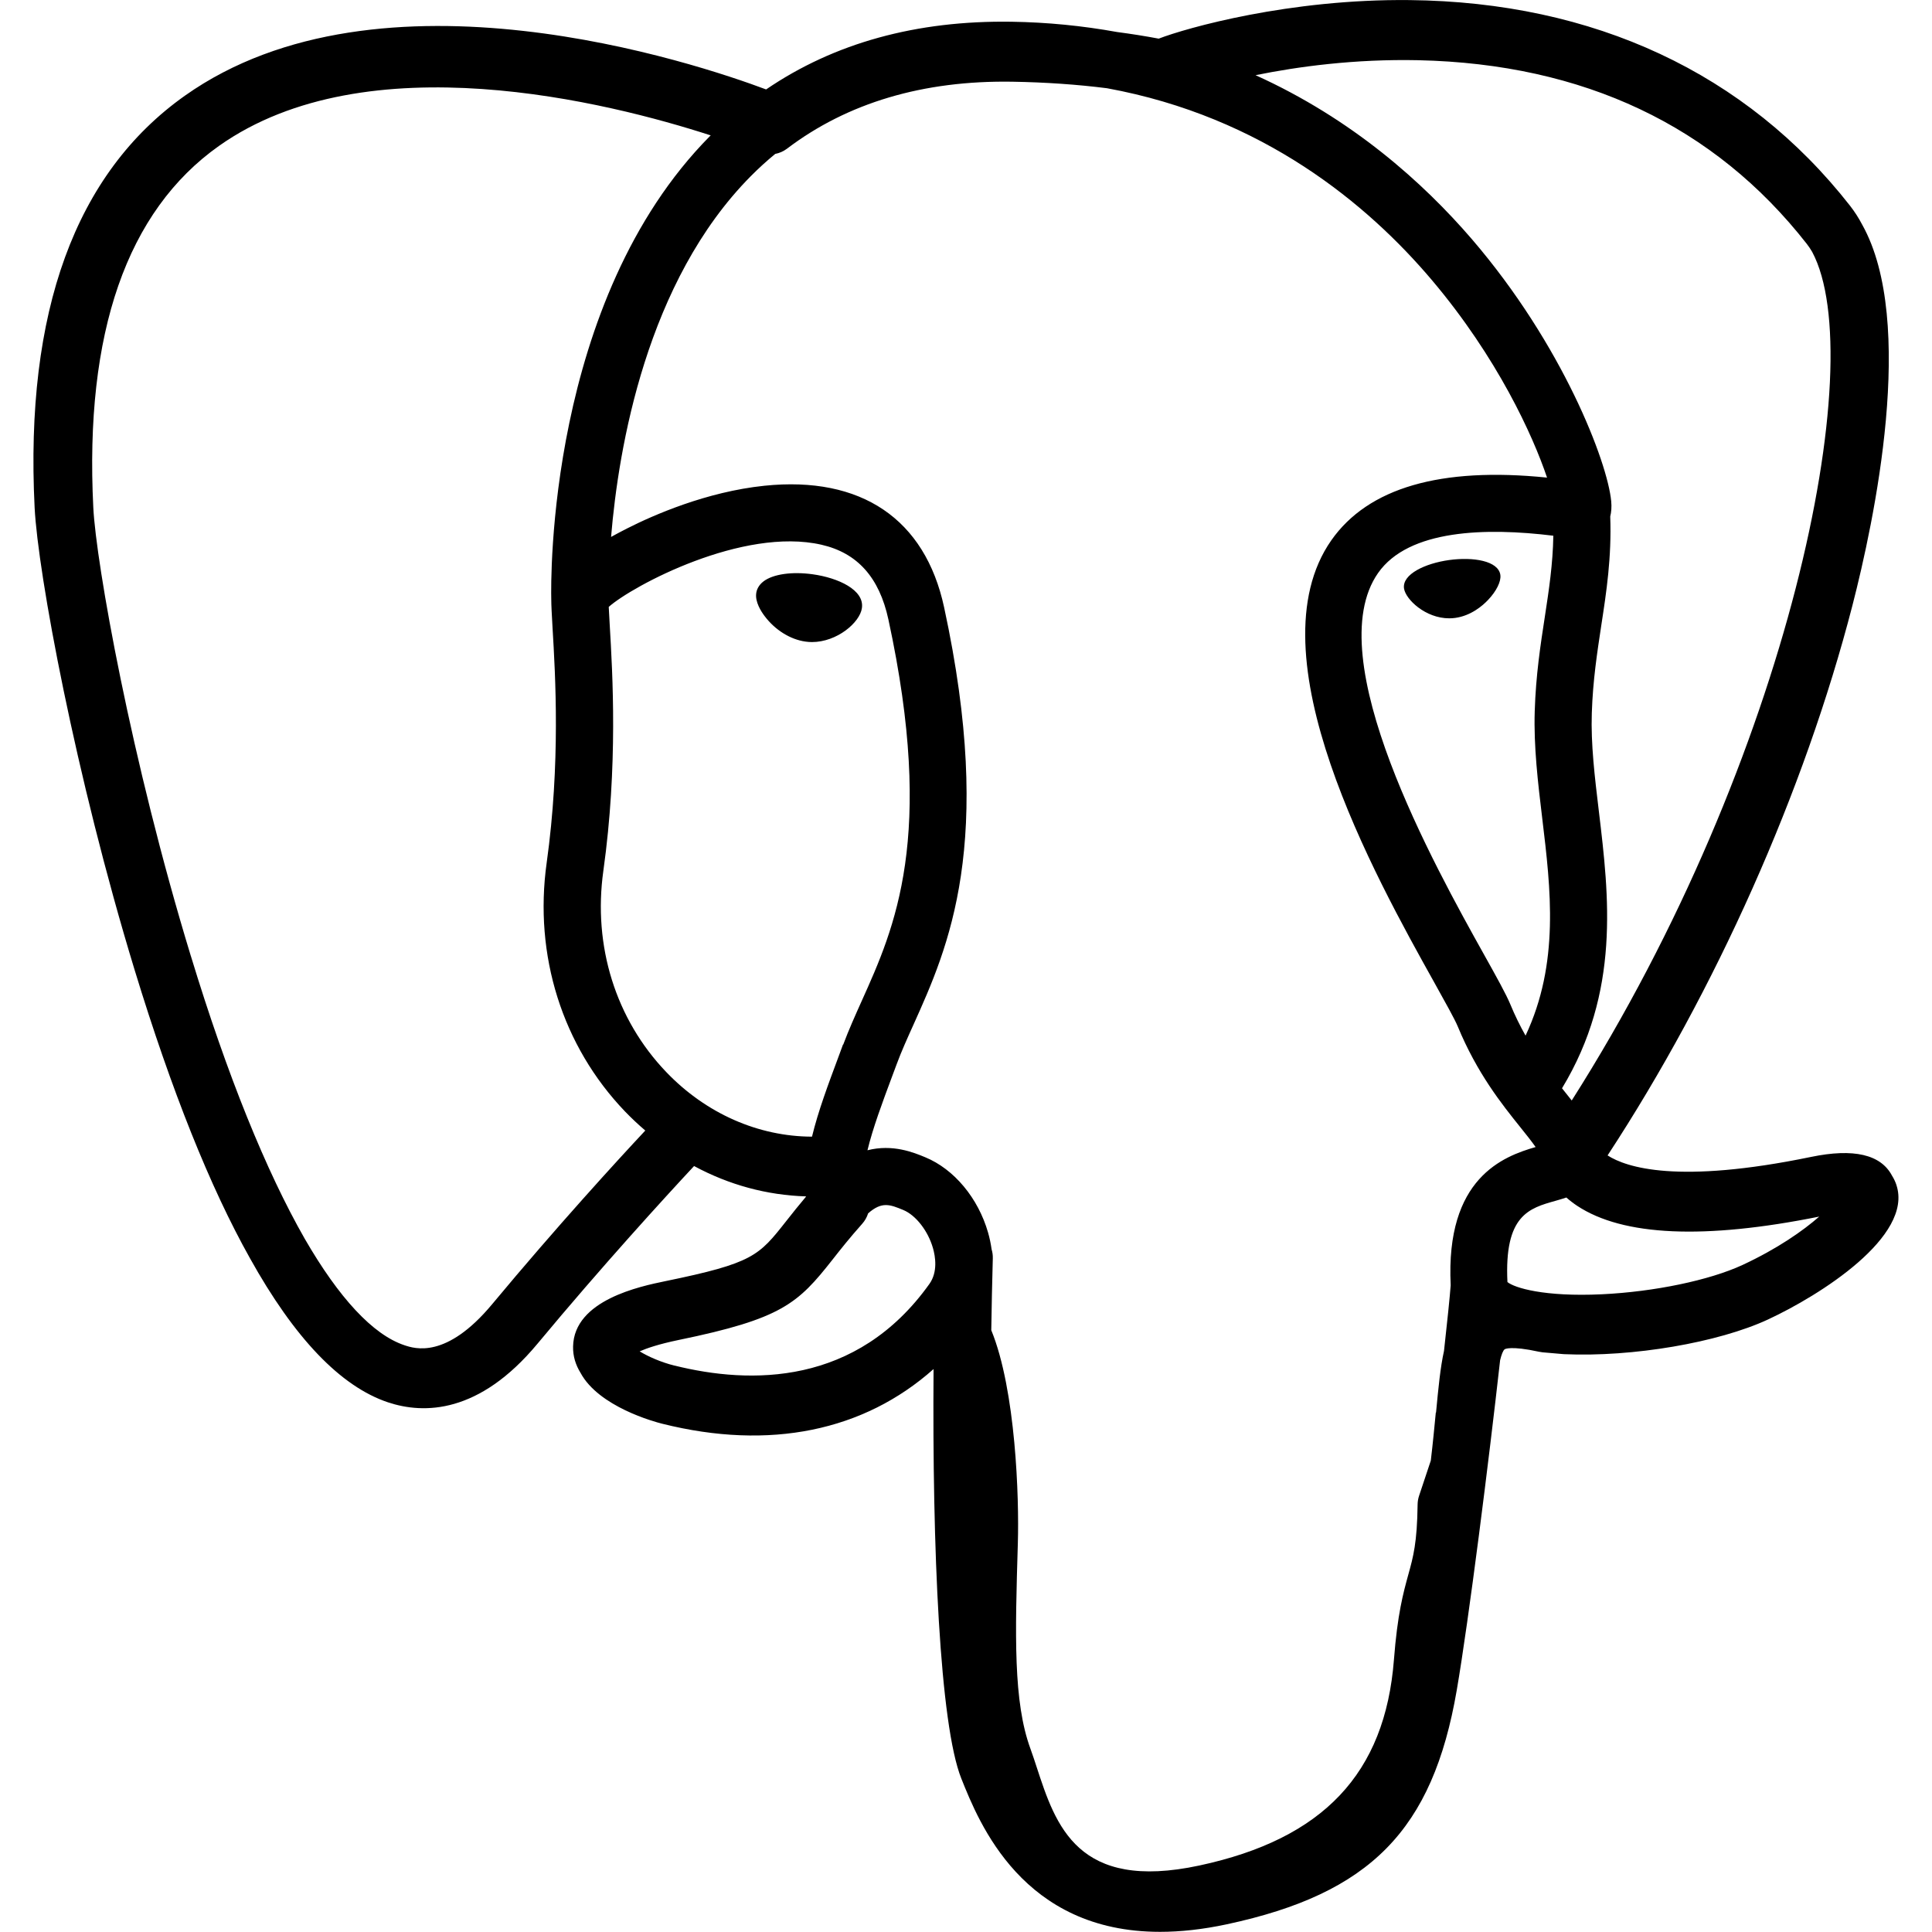
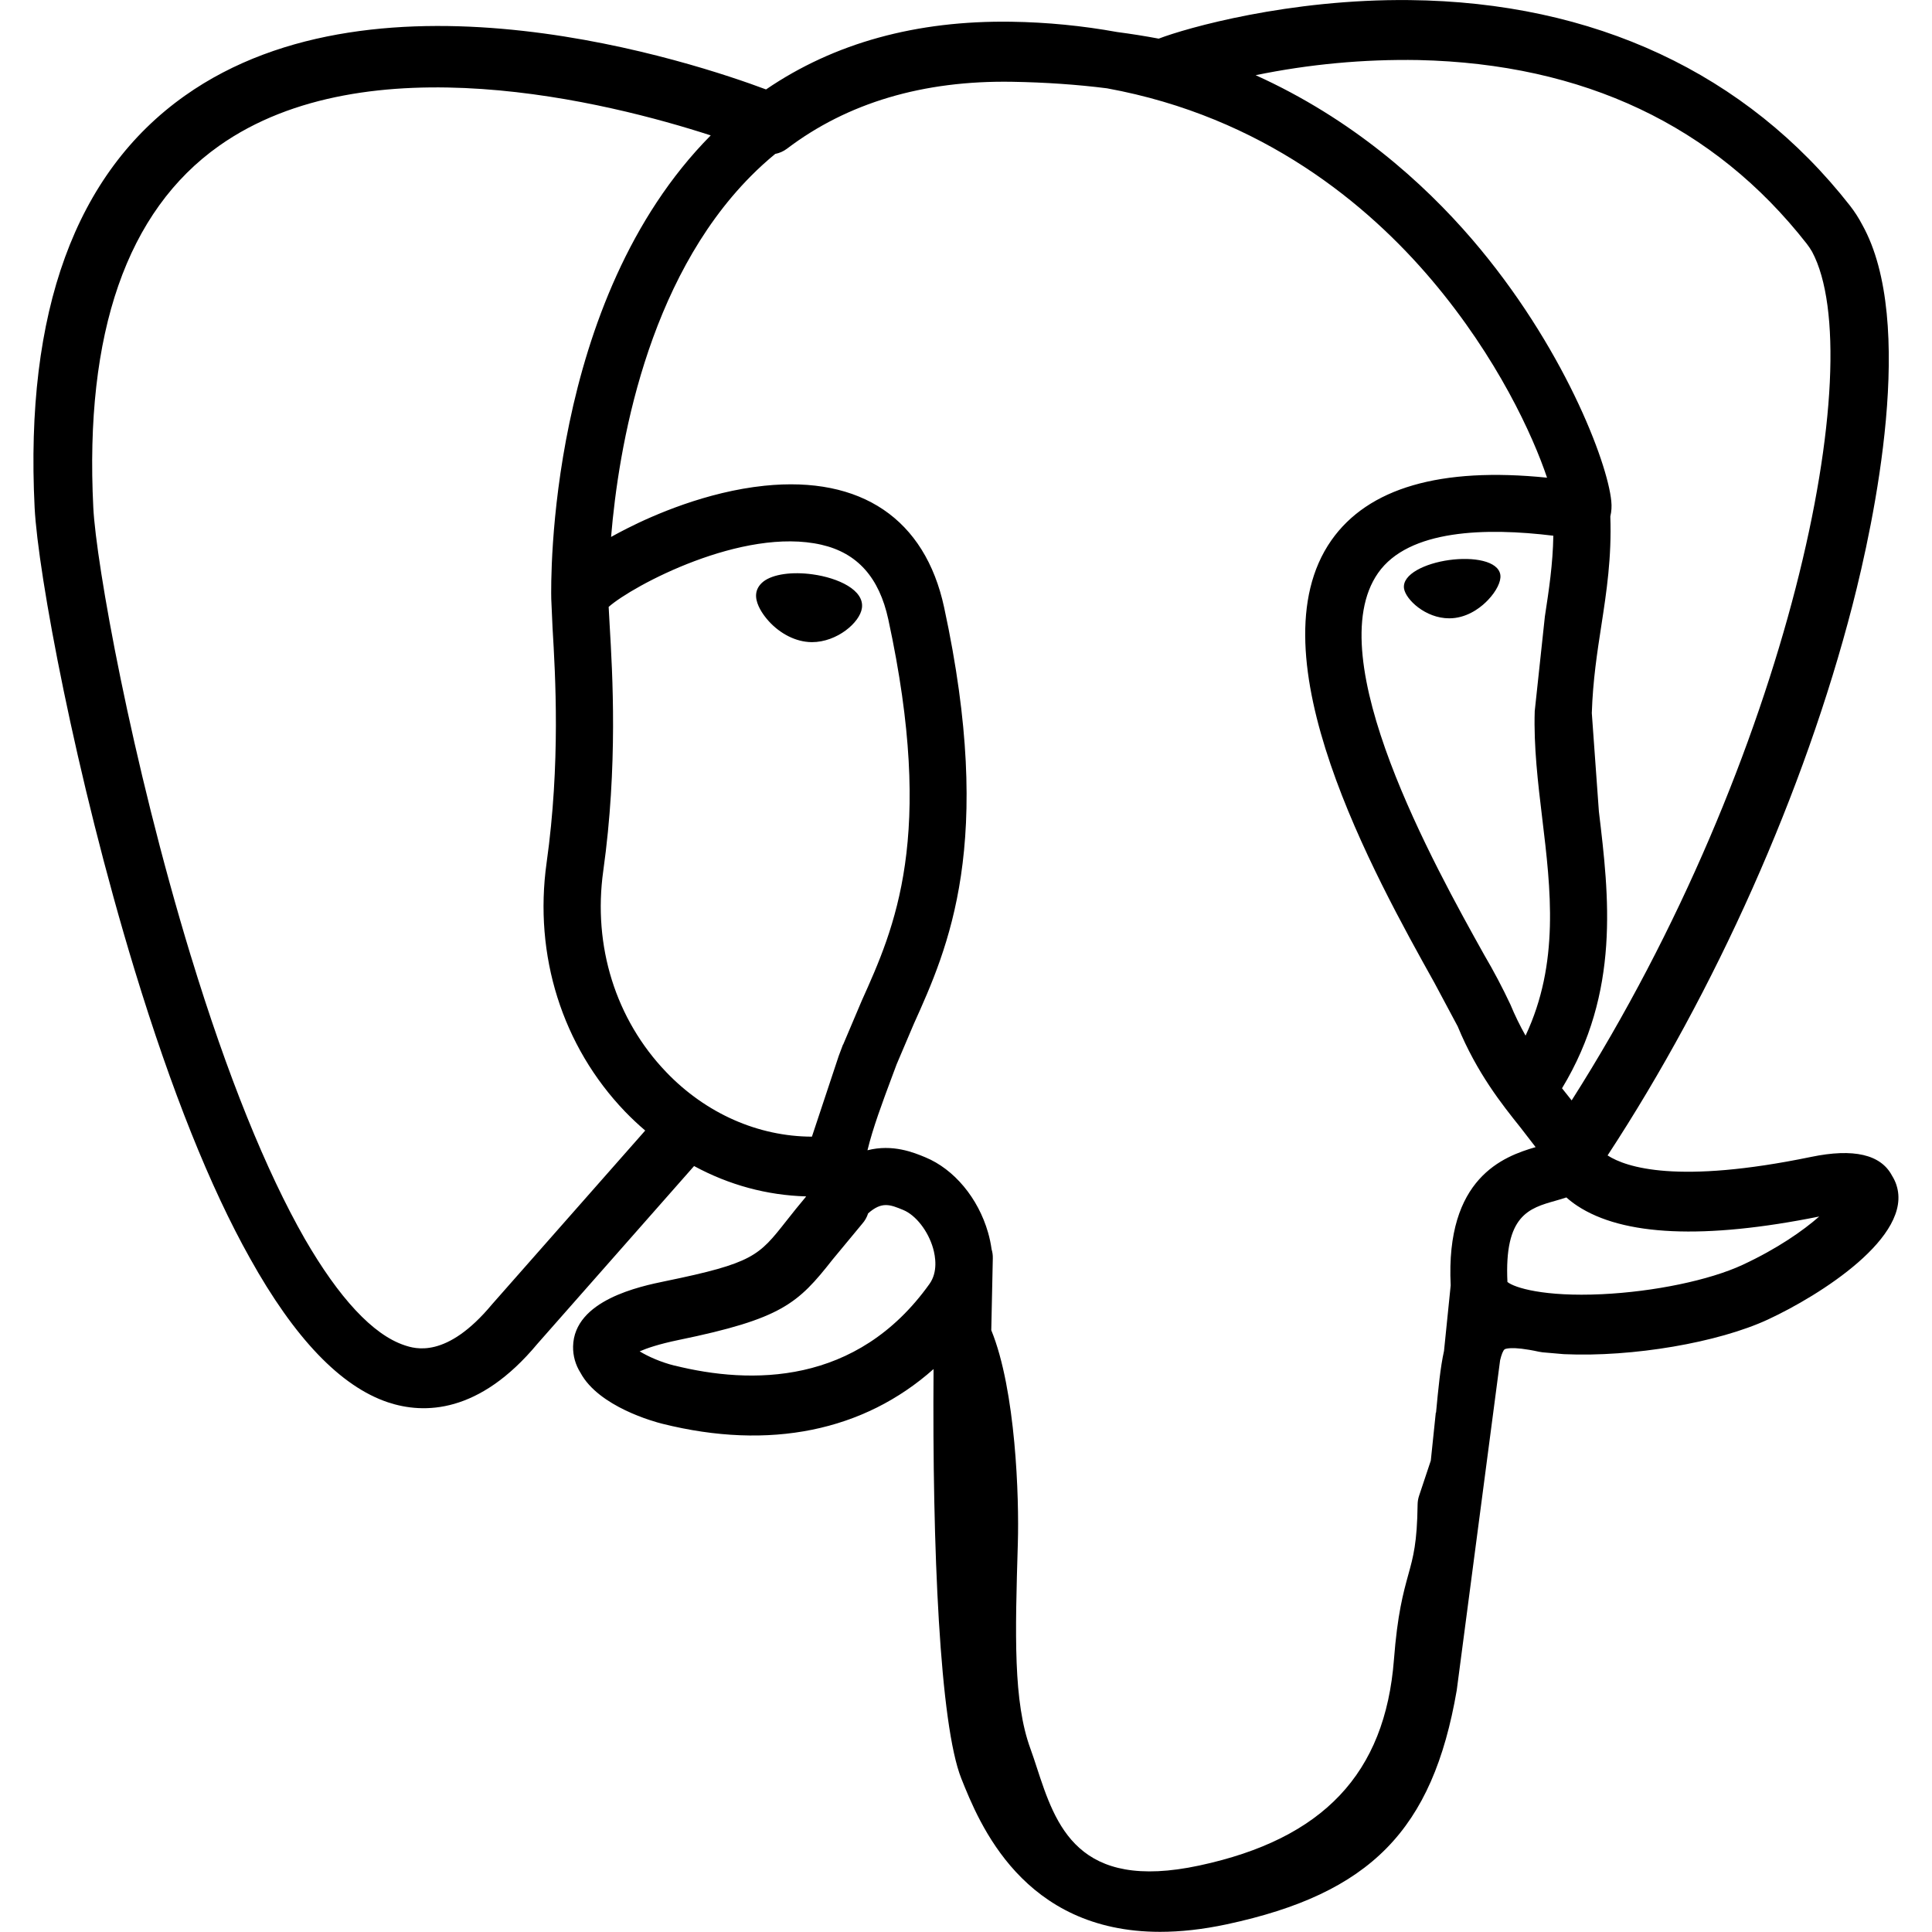
- <svg xmlns="http://www.w3.org/2000/svg" role="img" viewBox="0 0 24 24">
-   <path d="M23.559 14.723a.527.527 0 0 0-.056-.119c-.139-.263-.477-.342-1.007-.232-1.653.341-2.293.131-2.526-.019 1.342-2.048 2.445-4.522 3.041-6.83.271-1.051.798-3.524.122-4.732a1.564 1.564 0 0 0-.151-.235C21.693.909 19.801.025 17.51.001c-1.495-.016-2.771.346-3.116.479a9.449 9.449 0 0 0-.516-.082 8.044 8.044 0 0 0-1.311-.128c-1.182-.018-2.204.264-3.05.841-.857-.321-4.789-1.645-7.222.079C.936 2.153.309 3.873.43 6.304c.041.818.507 3.334 1.242 5.744.46 1.506.939 2.702 1.433 3.582.553.994 1.126 1.593 1.714 1.79.447.149 1.133.144 1.858-.728.801-.964 1.59-1.826 1.945-2.207.435.235.906.362 1.39.377a.057.057 0 0 0 0.0.004 11.031 11.031 0 0 0-.247.305c-.339.43-.409.52-1.5.744-.31.064-1.134.234-1.146.811-.003.122.033.231.092.327.227.423.922.61 1.015.633 1.335.334 2.504.092 3.371-.679-.017 2.231.077 4.417.345 5.087.221.553.762 1.905 2.469 1.904.251 0 .526-.029.83-.094 1.782-.382 2.556-1.17 2.855-2.906.15-.871.402-2.875.539-4.101.017-.07.036-.121.057-.136.001-.001.07-.047.427.031a.367.367 0 0 0 .044.007l.254.022.015.001c.847.038 1.911-.143 2.531-.431.644-.299 1.806-1.032 1.595-1.67zM2.371 11.877c-.744-2.436-1.178-4.885-1.212-5.572-.109-2.171.417-3.683 1.562-4.493 1.837-1.299 4.84-.541 6.108-.13-.003.003-.007.006-.01.009-2.024 2.044-1.976 5.536-1.971 5.75-0.0.082.007.199.016.359.035.587.1 1.68-.073 2.918-.161 1.15.194 2.276.973 3.089.081.084.165.163.252.237-.347.371-1.1 1.193-1.903 2.158-.568.682-.96.552-1.089.509-.392-.131-.813-.587-1.238-1.322-.48-.839-.964-2.032-1.415-3.513zm6.007 5.087c-.171-.043-.327-.113-.432-.177.089-.039.237-.09.483-.141 1.283-.264 1.482-.451 1.914-1.0.099-.126.212-.269.367-.443a.355.355 0 0 0 .074-.13c.171-.151.272-.11.437-.042.156.065.308.26.369.475.029.102.062.294-.045.444-.904 1.266-2.222 1.249-3.168 1.013zm2.094-3.988-.052.141c-.133.357-.257.688-.333 1.003-.667-.002-1.317-.287-1.81-.802-.628-.655-.913-1.566-.782-2.5.183-1.308.115-2.447.079-3.059-.005-.086-.009-.161-.012-.22.296-.262 1.666-.996 2.643-.772.446.102.718.406.831.928.585 2.704.077 3.831-.33 4.736-.084.187-.163.363-.231.545zm7.364 4.572c-.017.177-.036.376-.062.596l-.146.438a.355.355 0 0 0-.018.108c-.006.475-.054.649-.115.869-.063.229-.135.489-.179 1.058-.11 1.414-.878 2.227-2.417 2.557-1.516.325-1.784-.497-2.021-1.222a6.582 6.582 0 0 0-.077-.227c-.215-.586-.191-1.412-.157-2.555.017-.561-.025-1.901-.33-2.646.004-.293.011-.591.019-.892a.353.353 0 0 0-.015-.113 1.493 1.493 0 0 0-.044-.208c-.123-.428-.421-.787-.78-.935-.142-.059-.404-.167-.718-.087.067-.276.183-.588.309-.925l.053-.142c.059-.16.134-.326.213-.501.426-.948 1.011-2.245.377-5.177-.237-1.098-1.03-1.634-2.232-1.51-.721.075-1.38.365-1.709.532a5.672 5.672 0 0 0-.196.104c.092-1.106.439-3.174 1.736-4.482a4.031 4.031 0 0 1 .303-.276.353.353 0 0 0 .145-.064c.752-.571 1.694-.851 2.802-.833.409.007.802.034 1.174.081 1.939.354 3.244 1.447 4.036 2.383.814.962 1.255 1.931 1.431 2.454-1.323-.135-2.223.127-2.68.779-.993 1.419.543 4.173 1.281 5.496.135.243.252.452.289.541.24.583.551.971.779 1.255.07.087.137.171.189.245-.401.116-1.121.383-1.055 1.717-.012.156-.042.447-.083.815-.046.208-.07.46-.099.766zm.89-1.621c-.041-.832.269-.918.597-1.01a2.857 2.857 0 0 0 .135-.041 1.202 1.202 0 0 0 .134.103c.57.377 1.582.421 3.007.134-.202.177-.519.399-.953.601-.41.19-1.096.333-1.747.364-.72.034-1.086-.081-1.172-.151zm.57-9.271c-.006.351-.054.669-.105 1.002-.055.358-.112.727-.126 1.176-.014.437.04.891.093 1.33.107.887.216 1.8-.207 2.701a3.527 3.527 0 0 1-.188-.386c-.053-.128-.167-.333-.325-.616-.616-1.104-2.057-3.69-1.319-4.745.38-.543 1.341-.566 2.178-.463zm.228 7.014a12.376 12.376 0 0 0-.085-.107l-.035-.044c.726-1.2.584-2.386.458-3.438-.052-.432-.101-.84-.088-1.223.013-.406.067-.754.118-1.091.064-.415.129-.844.111-1.351.013-.053.019-.116.012-.19-.046-.485-.6-1.938-1.729-3.253-.608-.707-1.49-1.497-2.689-2.039.525-.107 1.233-.203 2.024-.186 2.051.046 3.675.814 4.824 2.282a.908.908 0 0 1 .067.1c.723 1.356-.276 6.275-2.987 10.54zm-8.817-6.116c-.025.179-.309.422-.621.422a.582.582 0 0 1-.081-.006c-.187-.026-.377-.144-.506-.316-.046-.06-.12-.178-.105-.284.005-.04.026-.099.092-.149.118-.089.352-.123.61-.087.316.044.643.194.611.419zm7.931-.411c.011.079-.049.201-.153.31-.068.072-.212.196-.408.223a.546.546 0 0 1-.075.005c-.293 0-.541-.234-.561-.372-.024-.176.264-.311.561-.352.297-.041.611.009.636.185z" />
+ <svg xmlns="http://www.w3.org/2000/svg" viewBox="0 0 24 24">
+   <path d="M23.559 14.723a.527.527 0 0 0-.056-.119c-.139-.263-.477-.342-1.007-.232-1.653.341-2.294.131-2.526-.019 1.342-2.048 2.445-4.522 3.041-6.83.271-1.051.798-3.524.122-4.732a1.564 1.564 0 0 0-.151-.235C21.693.909 19.801.025 17.51.001c-1.495-.016-2.77.346-3.116.479a9.449 9.449 0 0 0-.516-.082A8.044 8.044 0 0 0 12.566.27c-1.182-.018-2.204.264-3.05.841C8.659.79 4.728-.534 2.295 1.19.936 2.153.309 3.873.43 6.304c.041.818.507 3.334 1.242 5.744.46 1.506.939 2.702 1.433 3.582.553.994 1.126 1.593 1.714 1.79.447.149 1.133.144 1.858-.728l1.945-2.207c.435.236.906.363 1.39.377a.057.057 0 0 0 0 .004 11.031 11.031 0 0 0-.247.305c-.339.43-.409.52-1.5.744-.31.064-1.134.234-1.146.811a.59.59 0 0 0 .092.327c.227.423.922.61 1.015.633 1.335.334 2.504.092 3.371-.679-.017 2.231.078 4.417.345 5.087.221.553.762 1.904 2.469 1.904.251 0 .526-.029.83-.094 1.782-.382 2.556-1.17 2.855-2.906l.539-4.101c.017-.07.036-.121.057-.136.001 0 .07-.047.427.031a.367.367 0 0 0 .044.007l.254.022.015.001c.847.038 1.911-.143 2.531-.431.644-.299 1.806-1.032 1.595-1.67zM2.371 11.877c-.743-2.436-1.178-4.885-1.212-5.572-.109-2.171.417-3.683 1.562-4.493 1.837-1.299 4.84-.541 6.108-.13-2.034 2.053-1.986 5.545-1.981 5.759l.016.359c.035.587.1 1.68-.074 2.918-.161 1.15.194 2.276.973 3.089.081.084.165.163.252.237l-1.902 2.158c-.568.683-.96.552-1.089.509-.392-.131-.813-.587-1.238-1.322-.48-.839-.963-2.032-1.415-3.513zm6.007 5.087c-.171-.043-.327-.113-.432-.177.089-.039.237-.09.483-.141 1.283-.264 1.482-.451 1.914-1l.367-.443a.355.355 0 0 0 .074-.13c.171-.151.272-.11.437-.042.156.065.308.26.37.475.029.102.062.294-.045.444-.904 1.266-2.222 1.249-3.168 1.013zm2.094-3.988l-.053.141-.333 1.003c-.667-.002-1.317-.287-1.81-.802-.628-.655-.913-1.566-.782-2.5.183-1.308.115-2.447.079-3.059l-.012-.22c.296-.262 1.666-.996 2.643-.772.446.102.718.406.831.928.585 2.704.077 3.831-.33 4.736l-.231.545zm7.364 4.572l-.062.596-.146.438a.355.355 0 0 0-.018.108c-.006.475-.054.649-.115.869-.063.229-.135.489-.179 1.058-.11 1.414-.878 2.227-2.417 2.557-1.515.325-1.784-.497-2.021-1.222a6.582 6.582 0 0 0-.077-.227c-.215-.586-.191-1.412-.157-2.555.017-.561-.025-1.901-.33-2.646l.019-.892a.353.353 0 0 0-.015-.113 1.493 1.493 0 0 0-.044-.208c-.123-.428-.421-.787-.78-.935-.142-.059-.404-.167-.718-.087.067-.276.183-.588.309-.925l.053-.142.213-.501c.427-.948 1.011-2.245.377-5.177-.237-1.098-1.03-1.634-2.232-1.51-.721.075-1.38.365-1.709.532a5.672 5.672 0 0 0-.196.104c.092-1.106.439-3.174 1.736-4.482a4.031 4.031 0 0 1 .303-.276.353.353 0 0 0 .145-.064c.752-.571 1.694-.851 2.802-.832.409.007.802.034 1.174.081 1.939.354 3.244 1.447 4.036 2.383.814.962 1.255 1.931 1.431 2.454-1.323-.135-2.223.127-2.68.779-.993 1.419.543 4.173 1.281 5.496l.289.541c.24.582.552.971.779 1.255l.189.245c-.401.116-1.121.383-1.055 1.717l-.083.815c-.046.208-.07.46-.099.766zm.89-1.621c-.041-.832.269-.918.597-1.011a2.857 2.857 0 0 0 .135-.041 1.202 1.202 0 0 0 .134.103c.57.377 1.582.421 3.007.134-.202.177-.519.399-.953.601-.41.19-1.096.333-1.747.364-.72.034-1.086-.081-1.172-.151zm.57-9.271c-.006.351-.054.669-.105 1.002l-.126 1.176c-.014.437.04.891.093 1.33.107.887.216 1.8-.207 2.701a3.527 3.527 0 0 1-.188-.386 7.57 7.57 0 0 0-.325-.616c-.616-1.104-2.057-3.69-1.319-4.745.38-.543 1.341-.566 2.178-.463zm.228 7.014a12.376 12.376 0 0 0-.085-.107l-.035-.044c.726-1.2.584-2.386.458-3.438l-.088-1.223c.013-.406.067-.754.119-1.091.064-.415.129-.844.111-1.351a.56.56 0 0 0 .012-.19c-.046-.486-.6-1.938-1.729-3.253-.608-.707-1.49-1.497-2.689-2.039A9.25 9.25 0 0 1 17.62.746c2.052.046 3.675.814 4.824 2.282a.908.908 0 0 1 .067.1c.723 1.356-.276 6.275-2.987 10.541zm-8.817-6.116c-.025.179-.309.423-.621.423a.582.582 0 0 1-.081-.006c-.187-.026-.377-.144-.506-.316-.046-.061-.12-.178-.105-.284.005-.04.026-.098.092-.149.118-.089.352-.123.61-.087.316.044.643.194.611.419zm7.931-.411c.011.079-.049.201-.153.31-.068.072-.212.196-.408.223a.546.546 0 0 1-.075.005c-.294 0-.541-.234-.561-.372-.024-.176.264-.311.561-.352s.611.009.636.185z" />
</svg>
